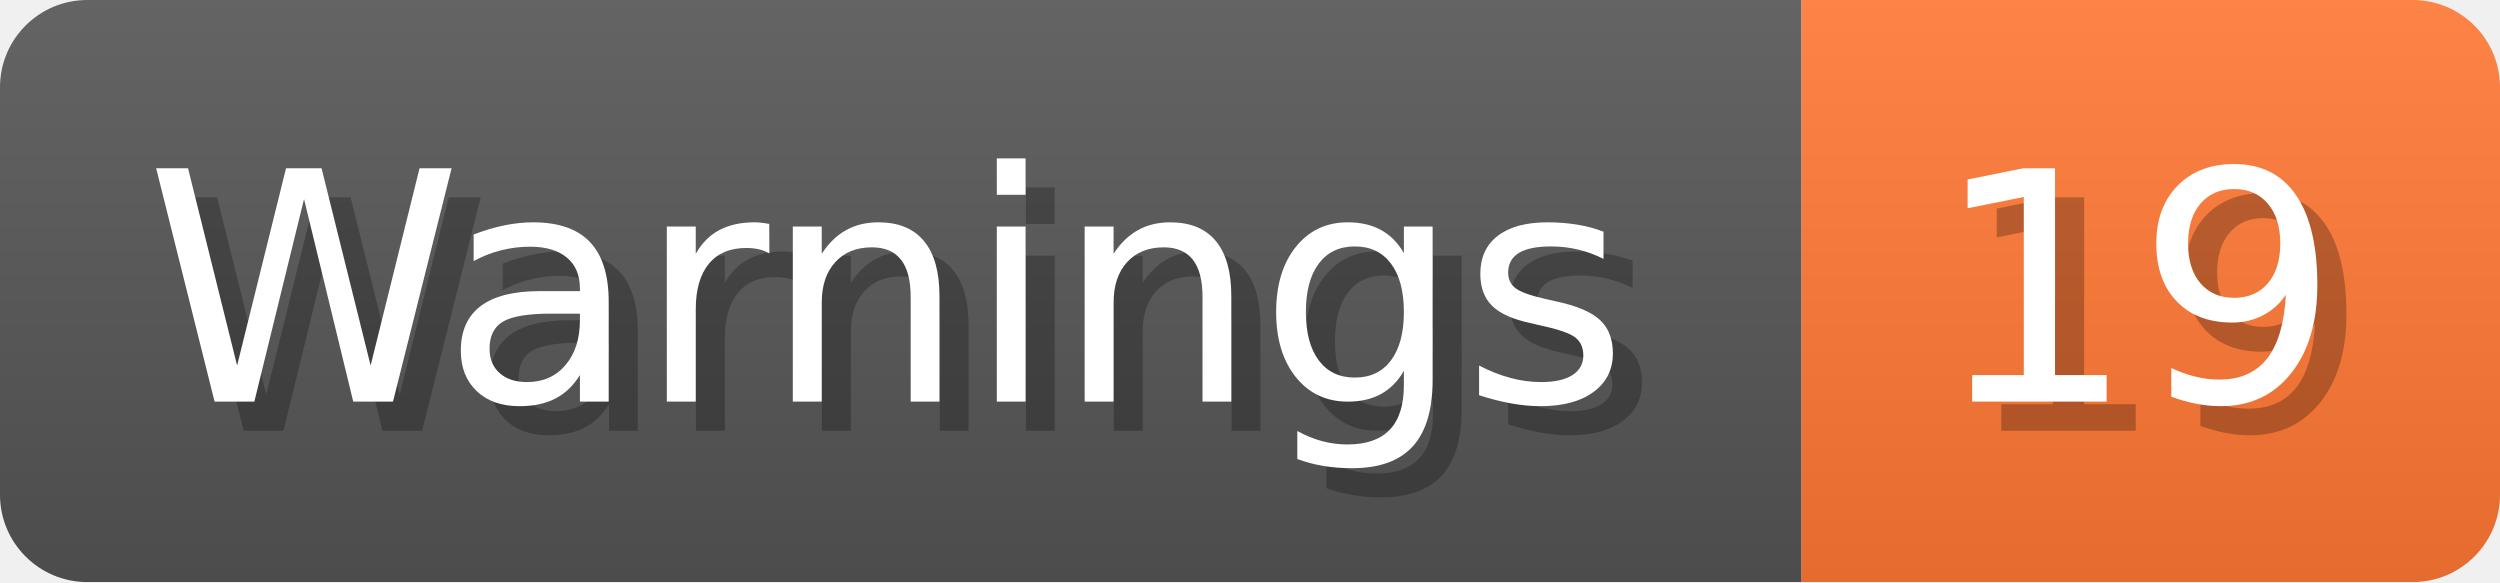
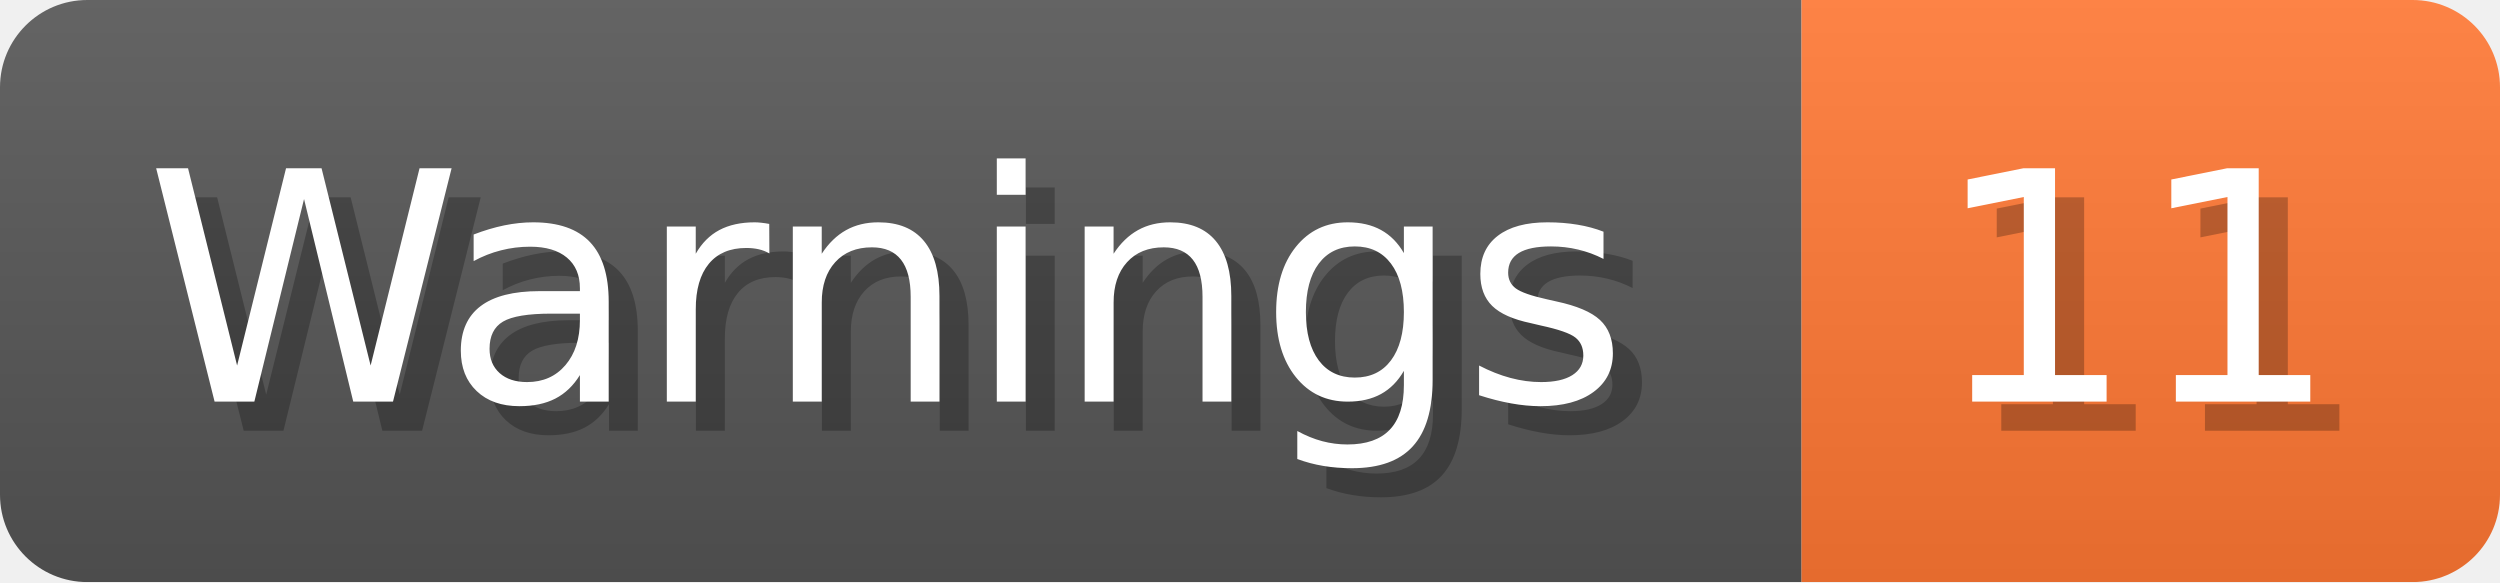
- <svg xmlns="http://www.w3.org/2000/svg" width="85.9" height="20" viewBox="0 0 859 200" role="img" aria-label="Warnings: 19">
+ <svg xmlns="http://www.w3.org/2000/svg" width="85.9" height="20" viewBox="0 0 859 200" role="img" aria-label="Warnings: 11">
  <linearGradient id="a" x2="0" y2="100%">
    <stop offset="0" stop-opacity=".1" stop-color="#EEE" />
    <stop offset="1" stop-opacity=".1" />
  </linearGradient>
  <mask id="m">
    <rect width="859" height="200" rx="30" fill="#FFF" />
  </mask>
  <g mask="url(#m)">
    <rect width="619" height="200" fill="#555" />
    <rect width="240" height="200" fill="#F73" x="619" />
    <rect width="859" height="200" fill="url(#a)" />
  </g>
  <g aria-hidden="true" fill="#fff" text-anchor="start" font-family="Verdana,DejaVu Sans,sans-serif" font-size="110">
    <text x="60" y="148" textLength="519" fill="#000" opacity="0.25">Warnings</text>
    <text x="50" y="138" textLength="519">Warnings</text>
-     <text x="674" y="148" textLength="140" fill="#000" opacity="0.25">19</text>
-     <text x="664" y="138" textLength="140">19</text>
+     <text x="674" y="148" textLength="140" fill="#000" opacity="0.25">11</text>
+     <text x="664" y="138" textLength="140">11</text>
  </g>
</svg>
